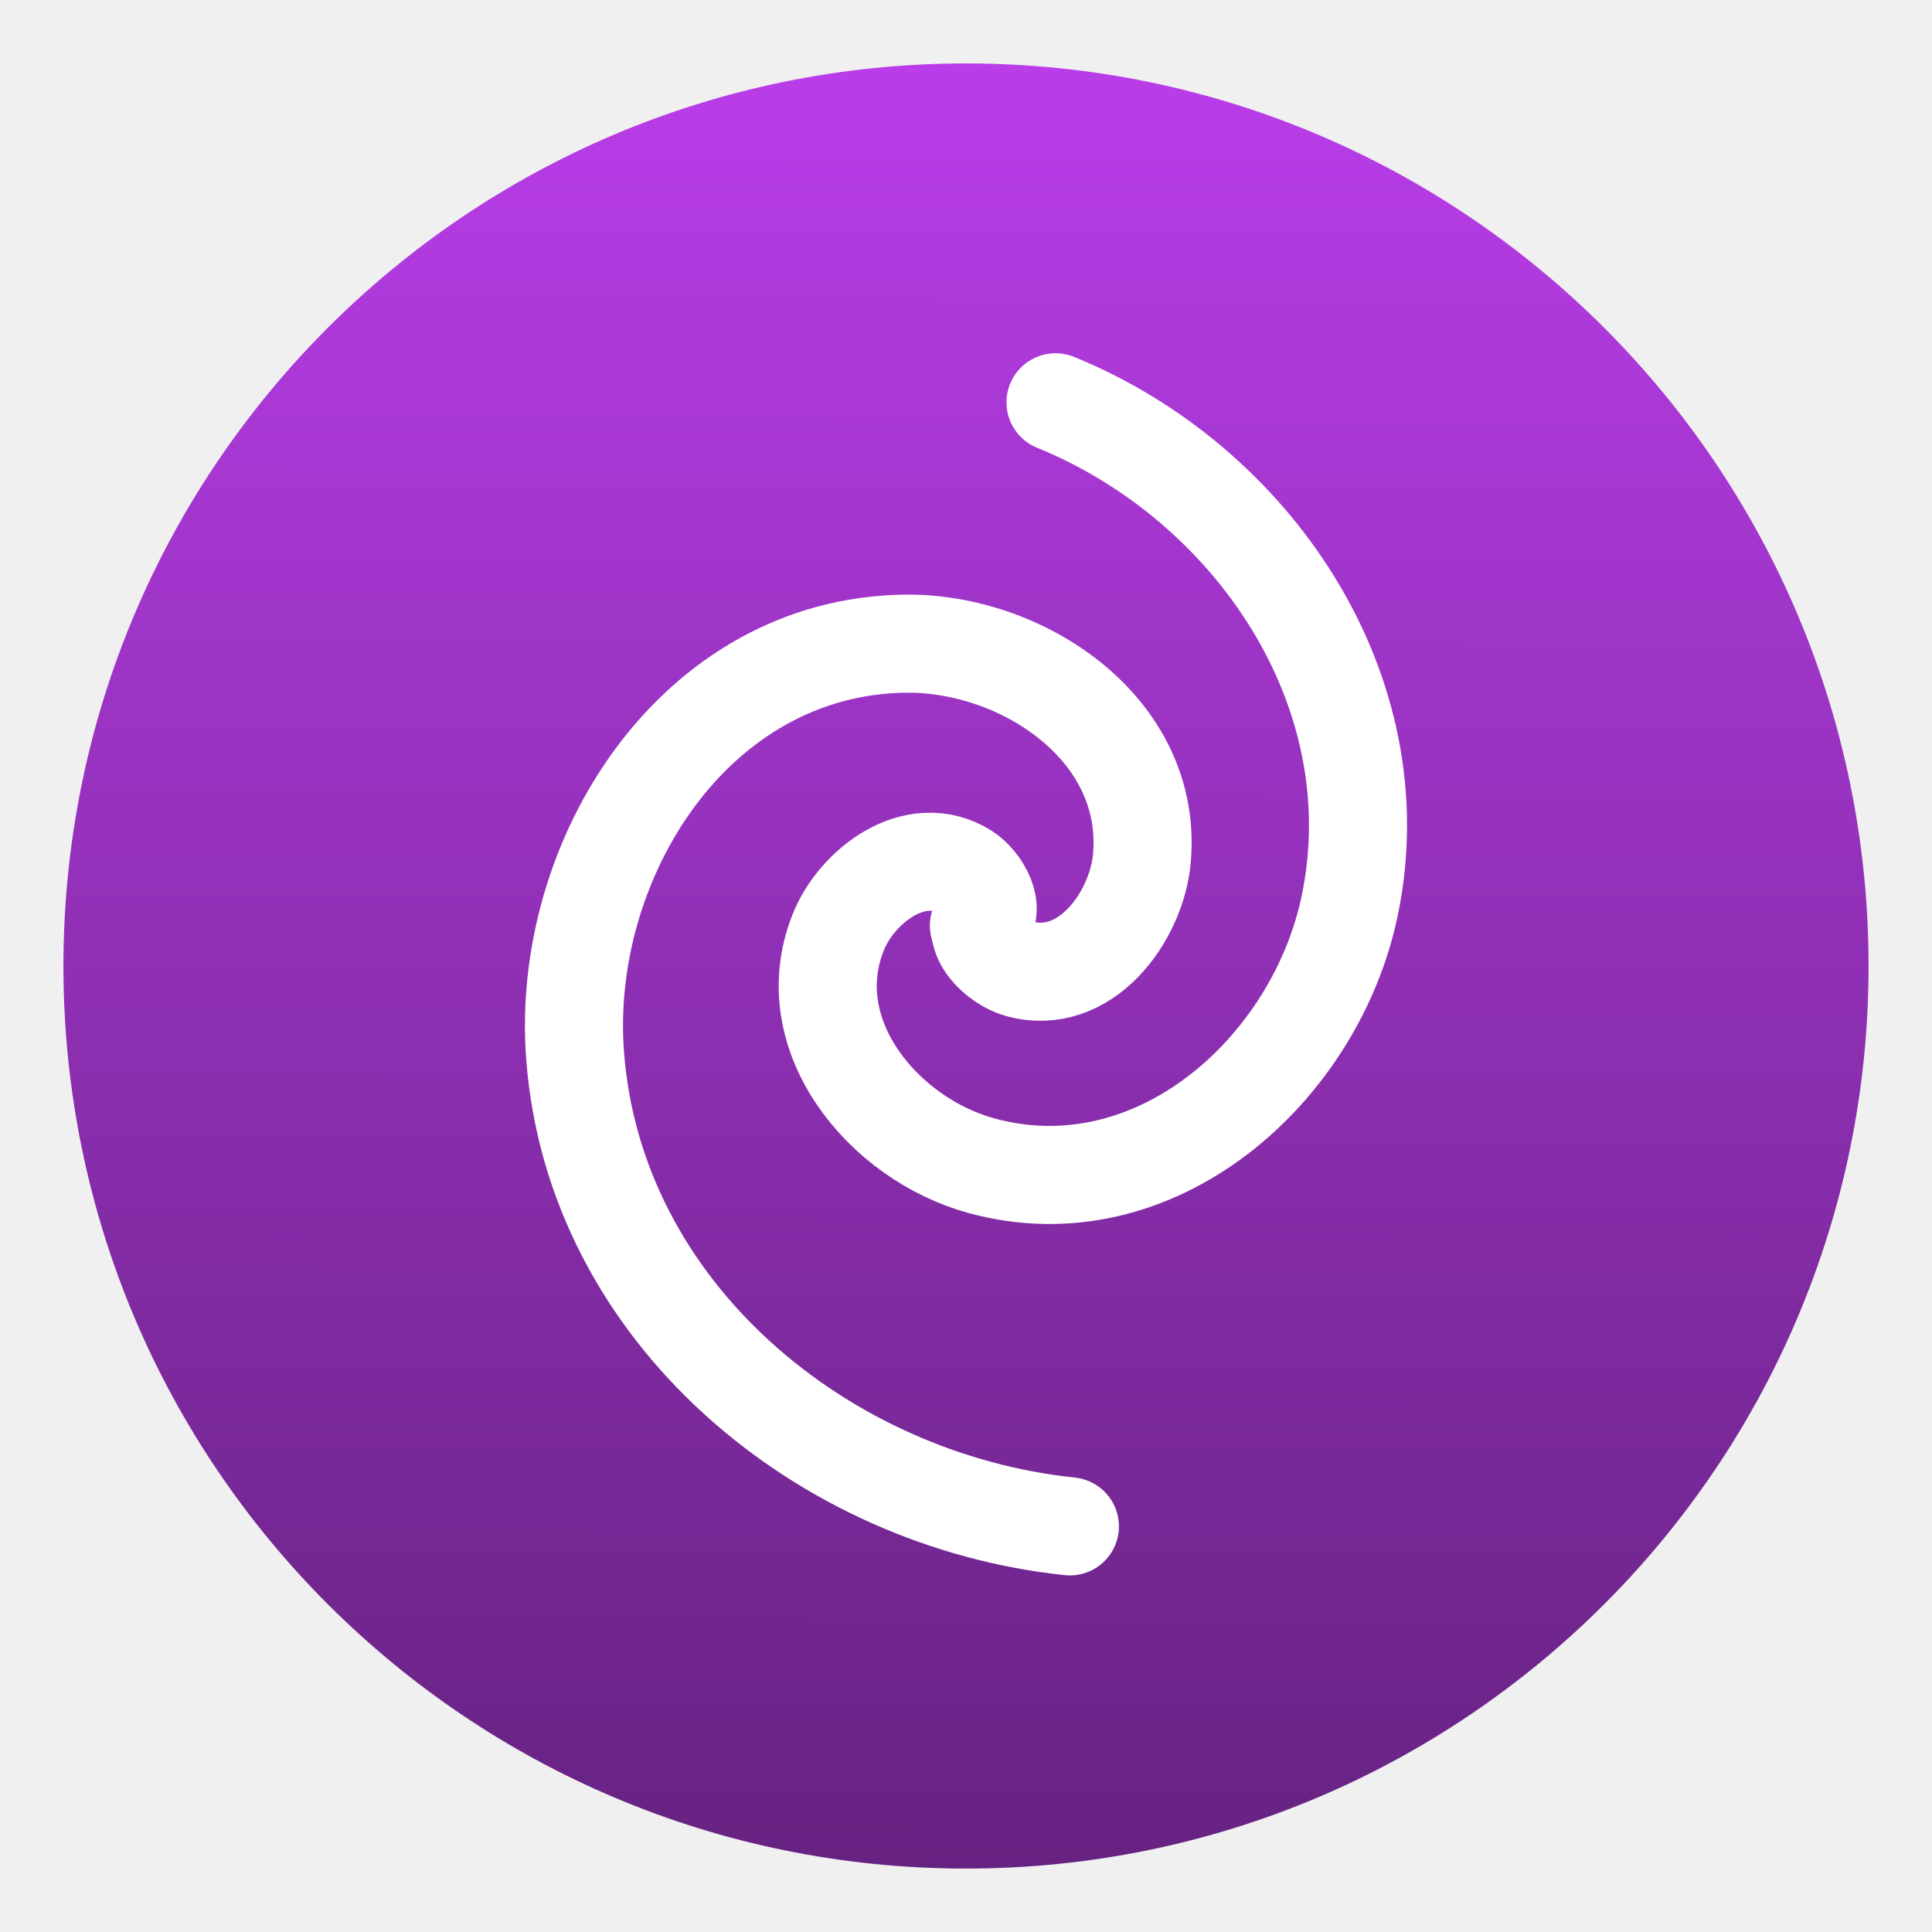
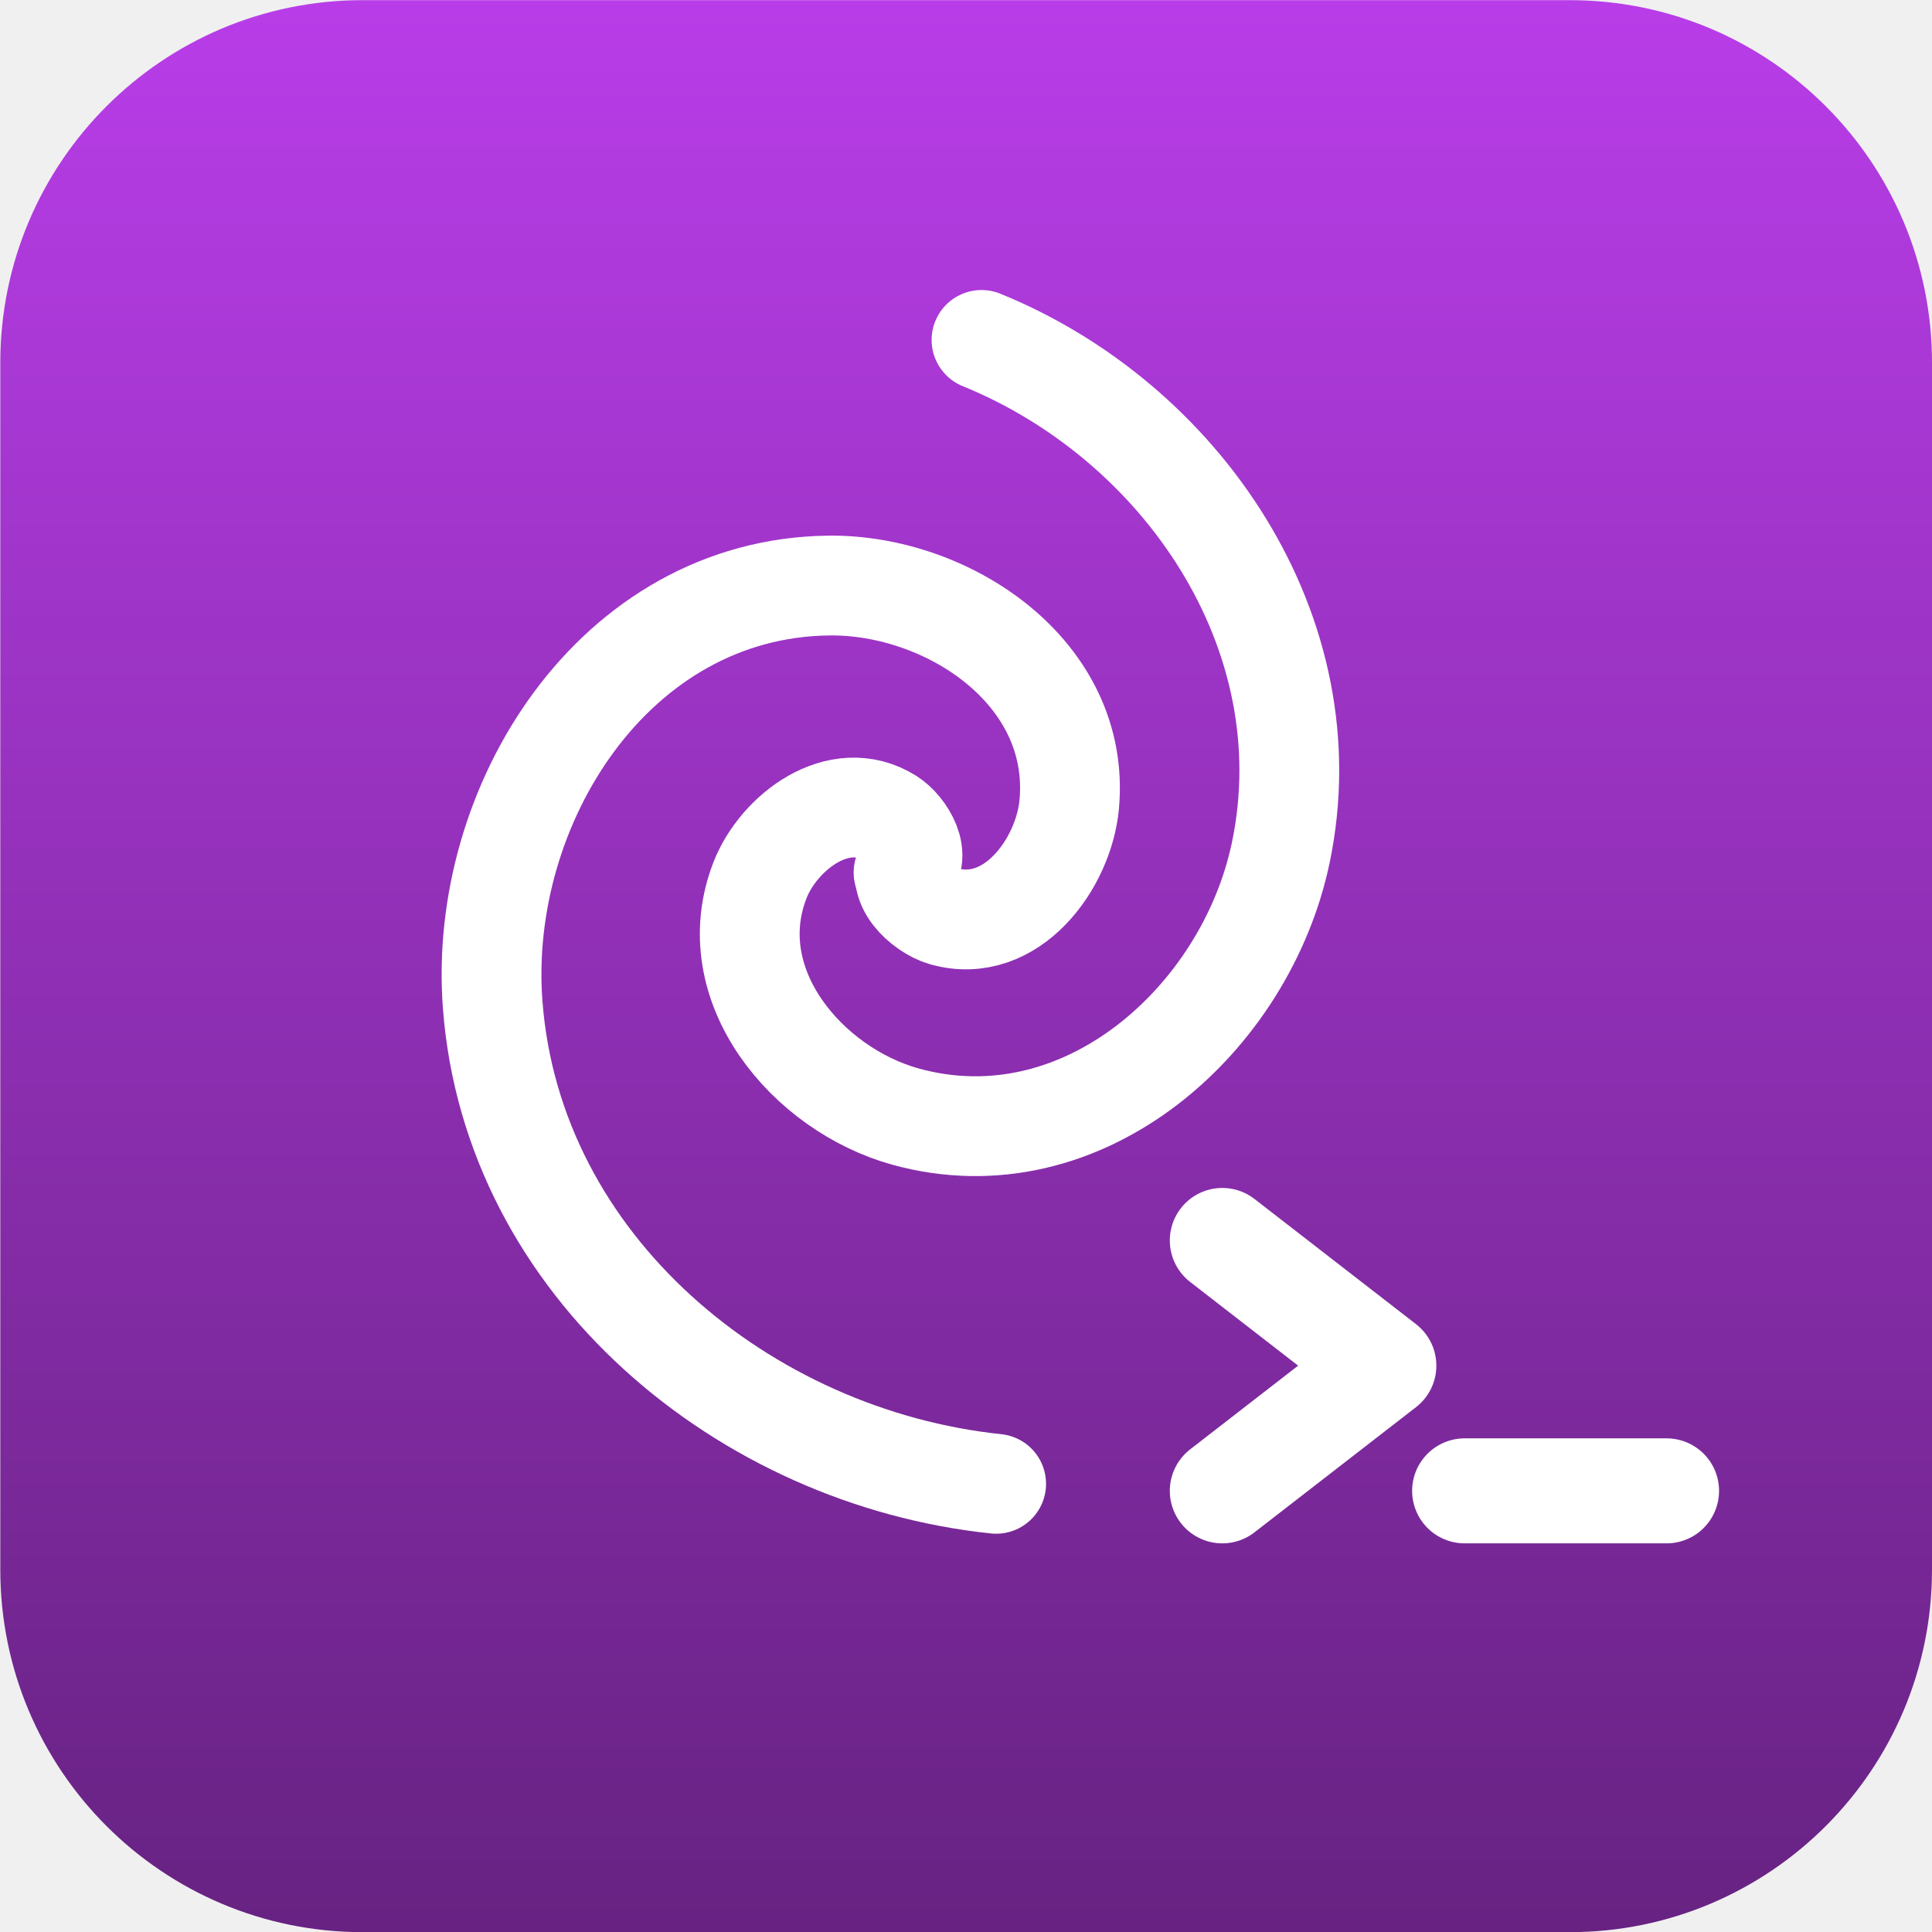
- <svg xmlns="http://www.w3.org/2000/svg" xmlns:xlink="http://www.w3.org/1999/xlink" width="512" height="512" viewBox="0 0 12.7 12.7" version="1.1" id="svg5">
-   <defs id="defs2">
-     <linearGradient id="linearGradient924">
-       <stop style="stop-color:#b93de9;stop-opacity:1;" offset="0" id="stop920" />
-       <stop style="stop-color:#662281;stop-opacity:1;" offset="1" id="stop922" />
+ <svg xmlns="http://www.w3.org/2000/svg" width="512" height="512" version="1.1" viewBox="0 0 12.7 12.7">
+   <defs>
+     <linearGradient id="eterm-bg" x1="6.35" x2="6.35" y1=".55" y2="12.15" gradientTransform="matrix(1.108 0 0 1.1082 -.68502 -.68648)" gradientUnits="userSpaceOnUse">
+       <stop stop-color="#b93de9" offset="0" />
+       <stop stop-color="#662281" offset="1" />
    </linearGradient>
-     <linearGradient xlink:href="#linearGradient924" id="linearGradient926" x1="6.42" y1="0.598" x2="6.396" y2="12.191" gradientUnits="userSpaceOnUse" spreadMethod="pad" gradientTransform="matrix(0.9999825,0,0,1.023265,-0.025338,-0.1932817)" />
  </defs>
-   <g id="layer1">
-     <circle style="opacity:1;fill:url(#linearGradient926);fill-opacity:1;stroke-width:1.012" id="path1730" cy="6.35" cx="6.35" r="5.933" />
-     <g id="g1156" transform="matrix(0.8058847,0,0,0.8058847,1.364113,1.253756)">
-       <path style="fill:none;fill-rule:evenodd;stroke:#ffffff;stroke-width:0.8px;stroke-linecap:round;stroke-linejoin:miter;stroke-opacity:1" id="path839" d="M 6.094,5.99 C 6.259,6.107 6.104,6.35 5.983,6.426 5.574,6.682 5.093,6.31 4.944,5.929 4.614,5.087 5.323,4.25 6.108,4.033 7.53,3.639 8.838,4.812 9.118,6.149 9.486,7.908 8.322,9.606 6.719,10.258" transform="matrix(1,0,0,-1,0.1980787,11.98384)" />
-       <path style="fill:none;fill-rule:evenodd;stroke:#ffffff;stroke-width:0.8px;stroke-linecap:round;stroke-linejoin:miter;stroke-opacity:1" id="path841" d="M 6.316,6.361 C 6.169,6.175 6.422,5.953 6.584,5.907 7.127,5.751 7.547,6.327 7.591,6.803 7.687,7.859 6.617,8.568 5.663,8.557 3.937,8.537 2.847,6.792 2.968,5.198 3.126,3.099 4.988,1.568 7.004,1.357" transform="matrix(1,0,0,-1,0.03028437,12.25164)" />
-     </g>
+   <rect x=".002" y=".001" width="12.698" height="12.7" rx="2.382" ry="2.383" fill="url(#eterm-bg)" stroke-width="1.108" />
+   <g transform="matrix(.82 0 0 .82 .78 .82)" fill="none" stroke="#fff" stroke-linecap="round" stroke-linejoin="round" stroke-width=".8px">
+     <path transform="matrix(1 0 0 -1 .19808 11.984)" d="m6.094 5.99c0.165 0.117 0.01 0.36-0.111 0.436-0.408 0.256-0.89-0.116-1.039-0.496-0.33-0.843 0.379-1.679 1.165-1.897 1.421-0.393 2.729 0.779 3.009 2.116 0.368 1.759-0.795 3.458-2.399 4.11" />
+     <path transform="matrix(1 0 0 -1 .030284 12.252)" d="m6.316 6.361c-0.147-0.186 0.106-0.408 0.267-0.454 0.543-0.155 0.963 0.421 1.007 0.897 0.096 1.056-0.973 1.765-1.927 1.754-1.726-0.02-2.816-1.765-2.695-3.36 0.159-2.099 2.021-3.63 4.036-3.841" />
+   </g>
+   <g transform="matrix(1.3274 0 0 1.3274 -2.518 -2.5978)" fill="none" stroke="#fff" stroke-linecap="round" stroke-linejoin="round" stroke-width=".52">
+     <path d="m7.95 8.1 0.8 0.62-0.8 0.62" />
+     <path d="m9.15 9.34h1" />
  </g>
</svg>
